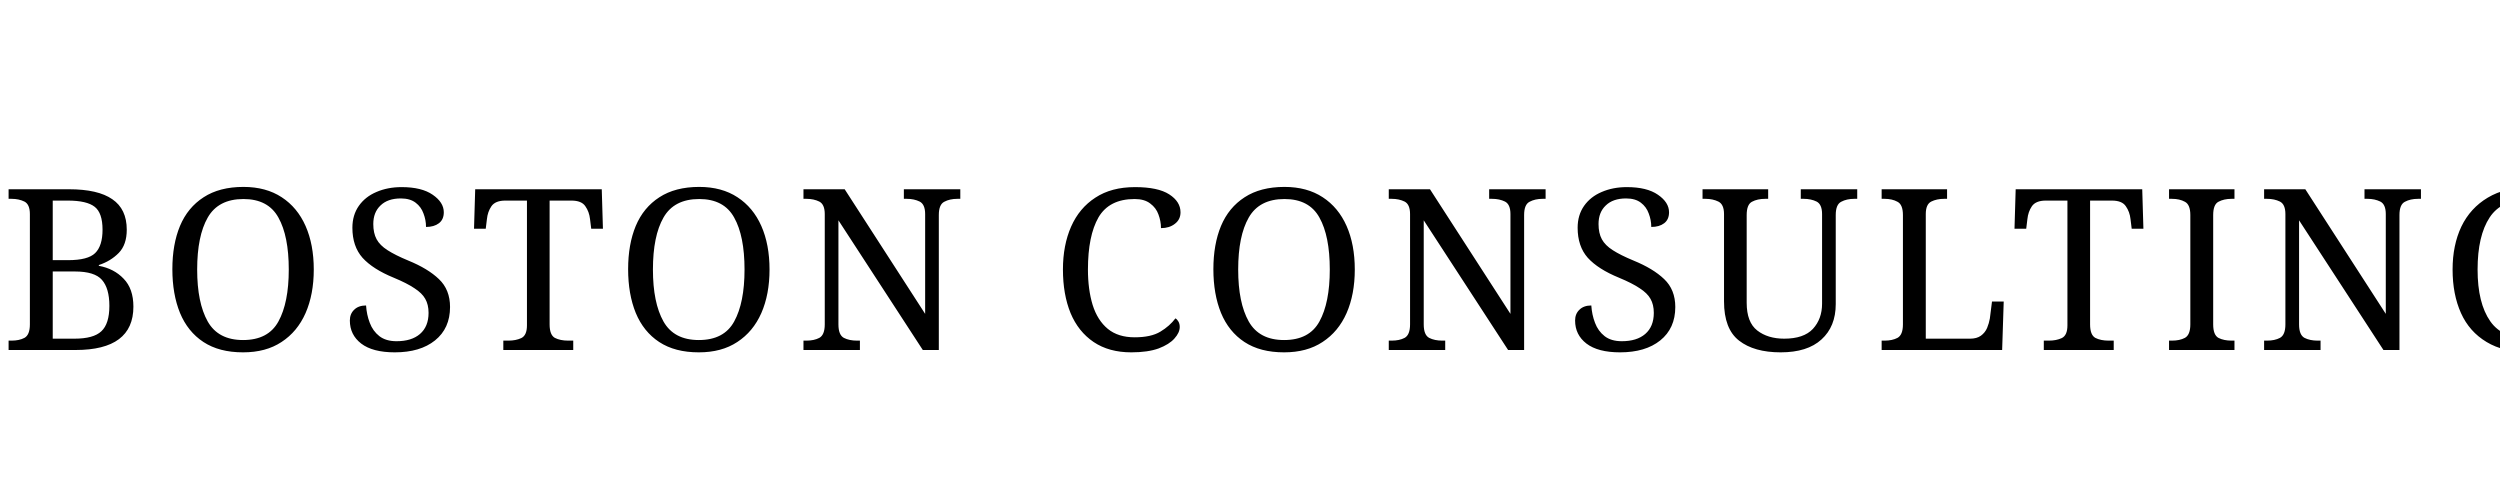
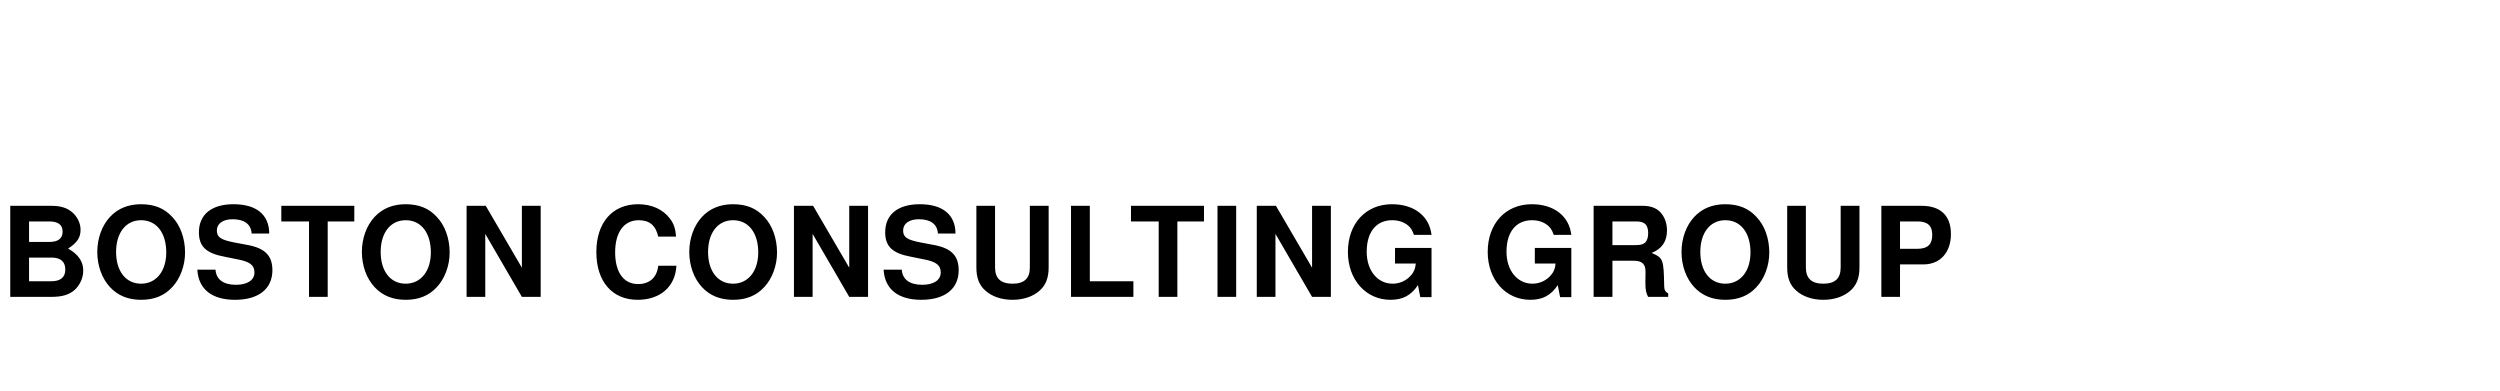
- <svg xmlns="http://www.w3.org/2000/svg" viewBox="0 0 200 40">
-   <text x="0" y="28" font-family="Georgia, serif" font-size="18" font-weight="400" letter-spacing="1" fill="#000">BOSTON CONSULTING GROUP</text>
+ <svg xmlns="http://www.w3.org/2000/svg" viewBox="0 0 320 50">
+   <text x="0" y="38" font-family="'Helvetica Neue', Helvetica, Arial, sans-serif" font-size="16" font-weight="700" letter-spacing="0.5" fill="#000">BOSTON CONSULTING GROUP</text>
</svg>
